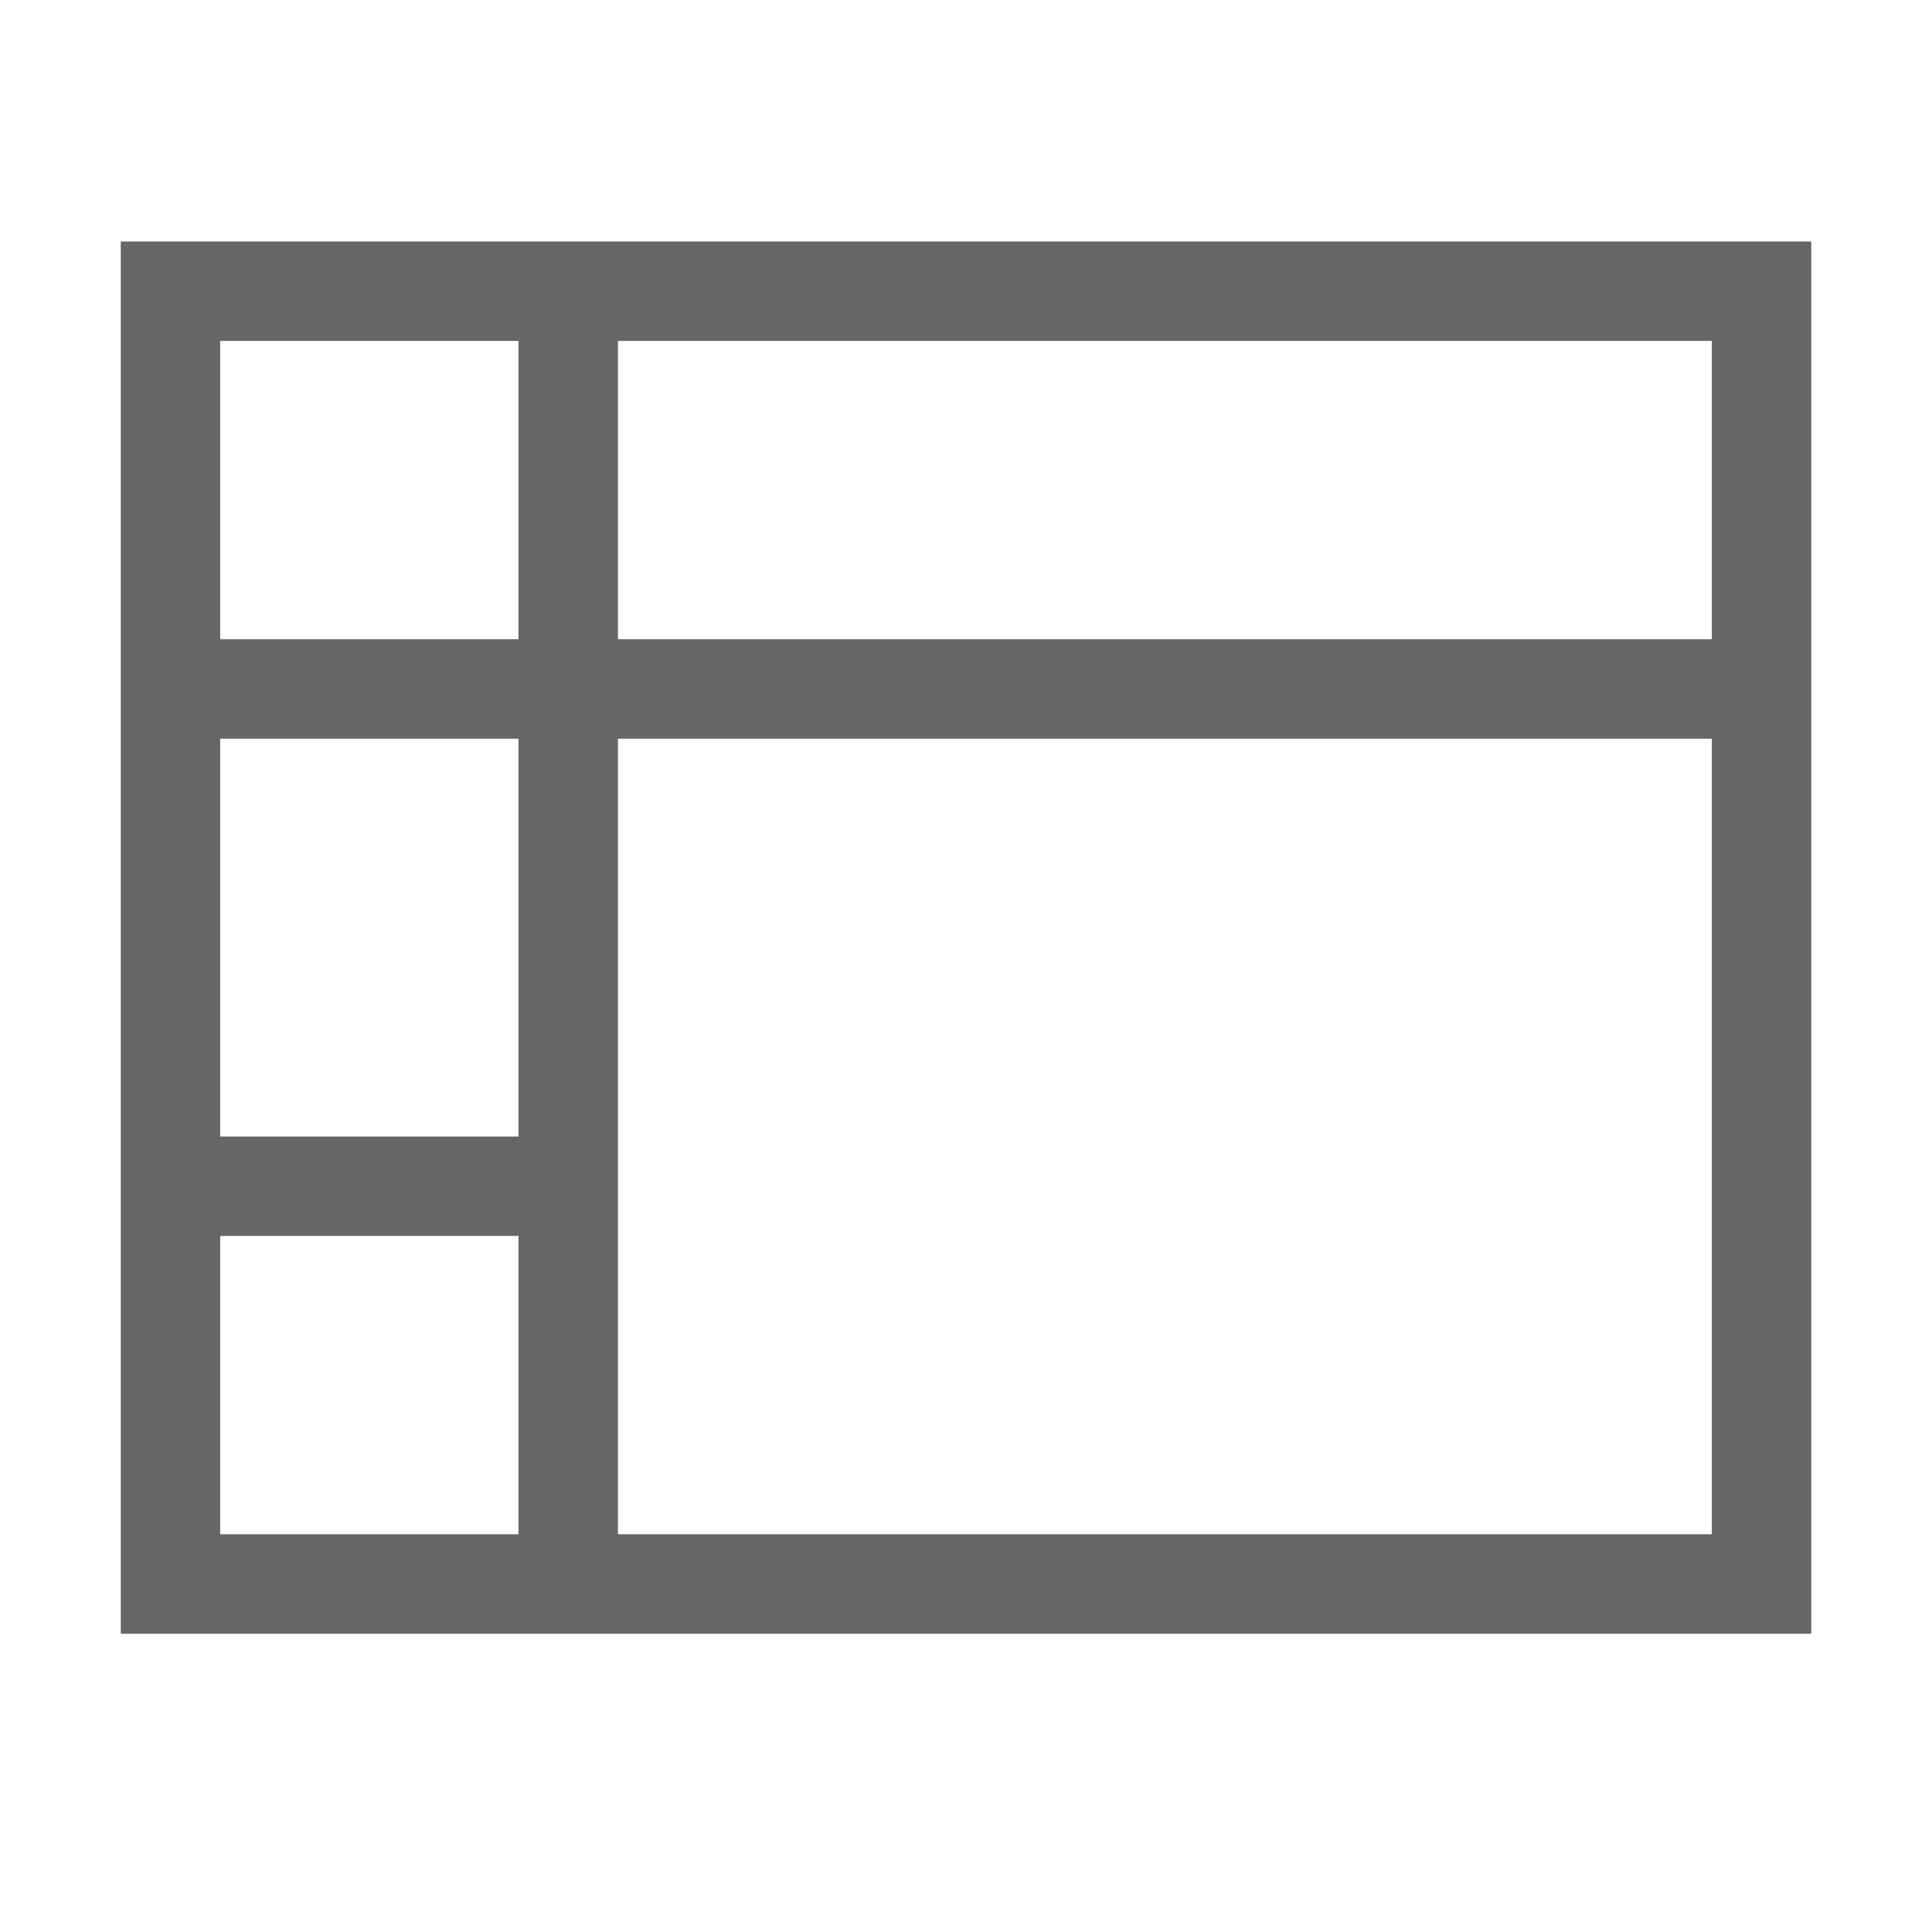
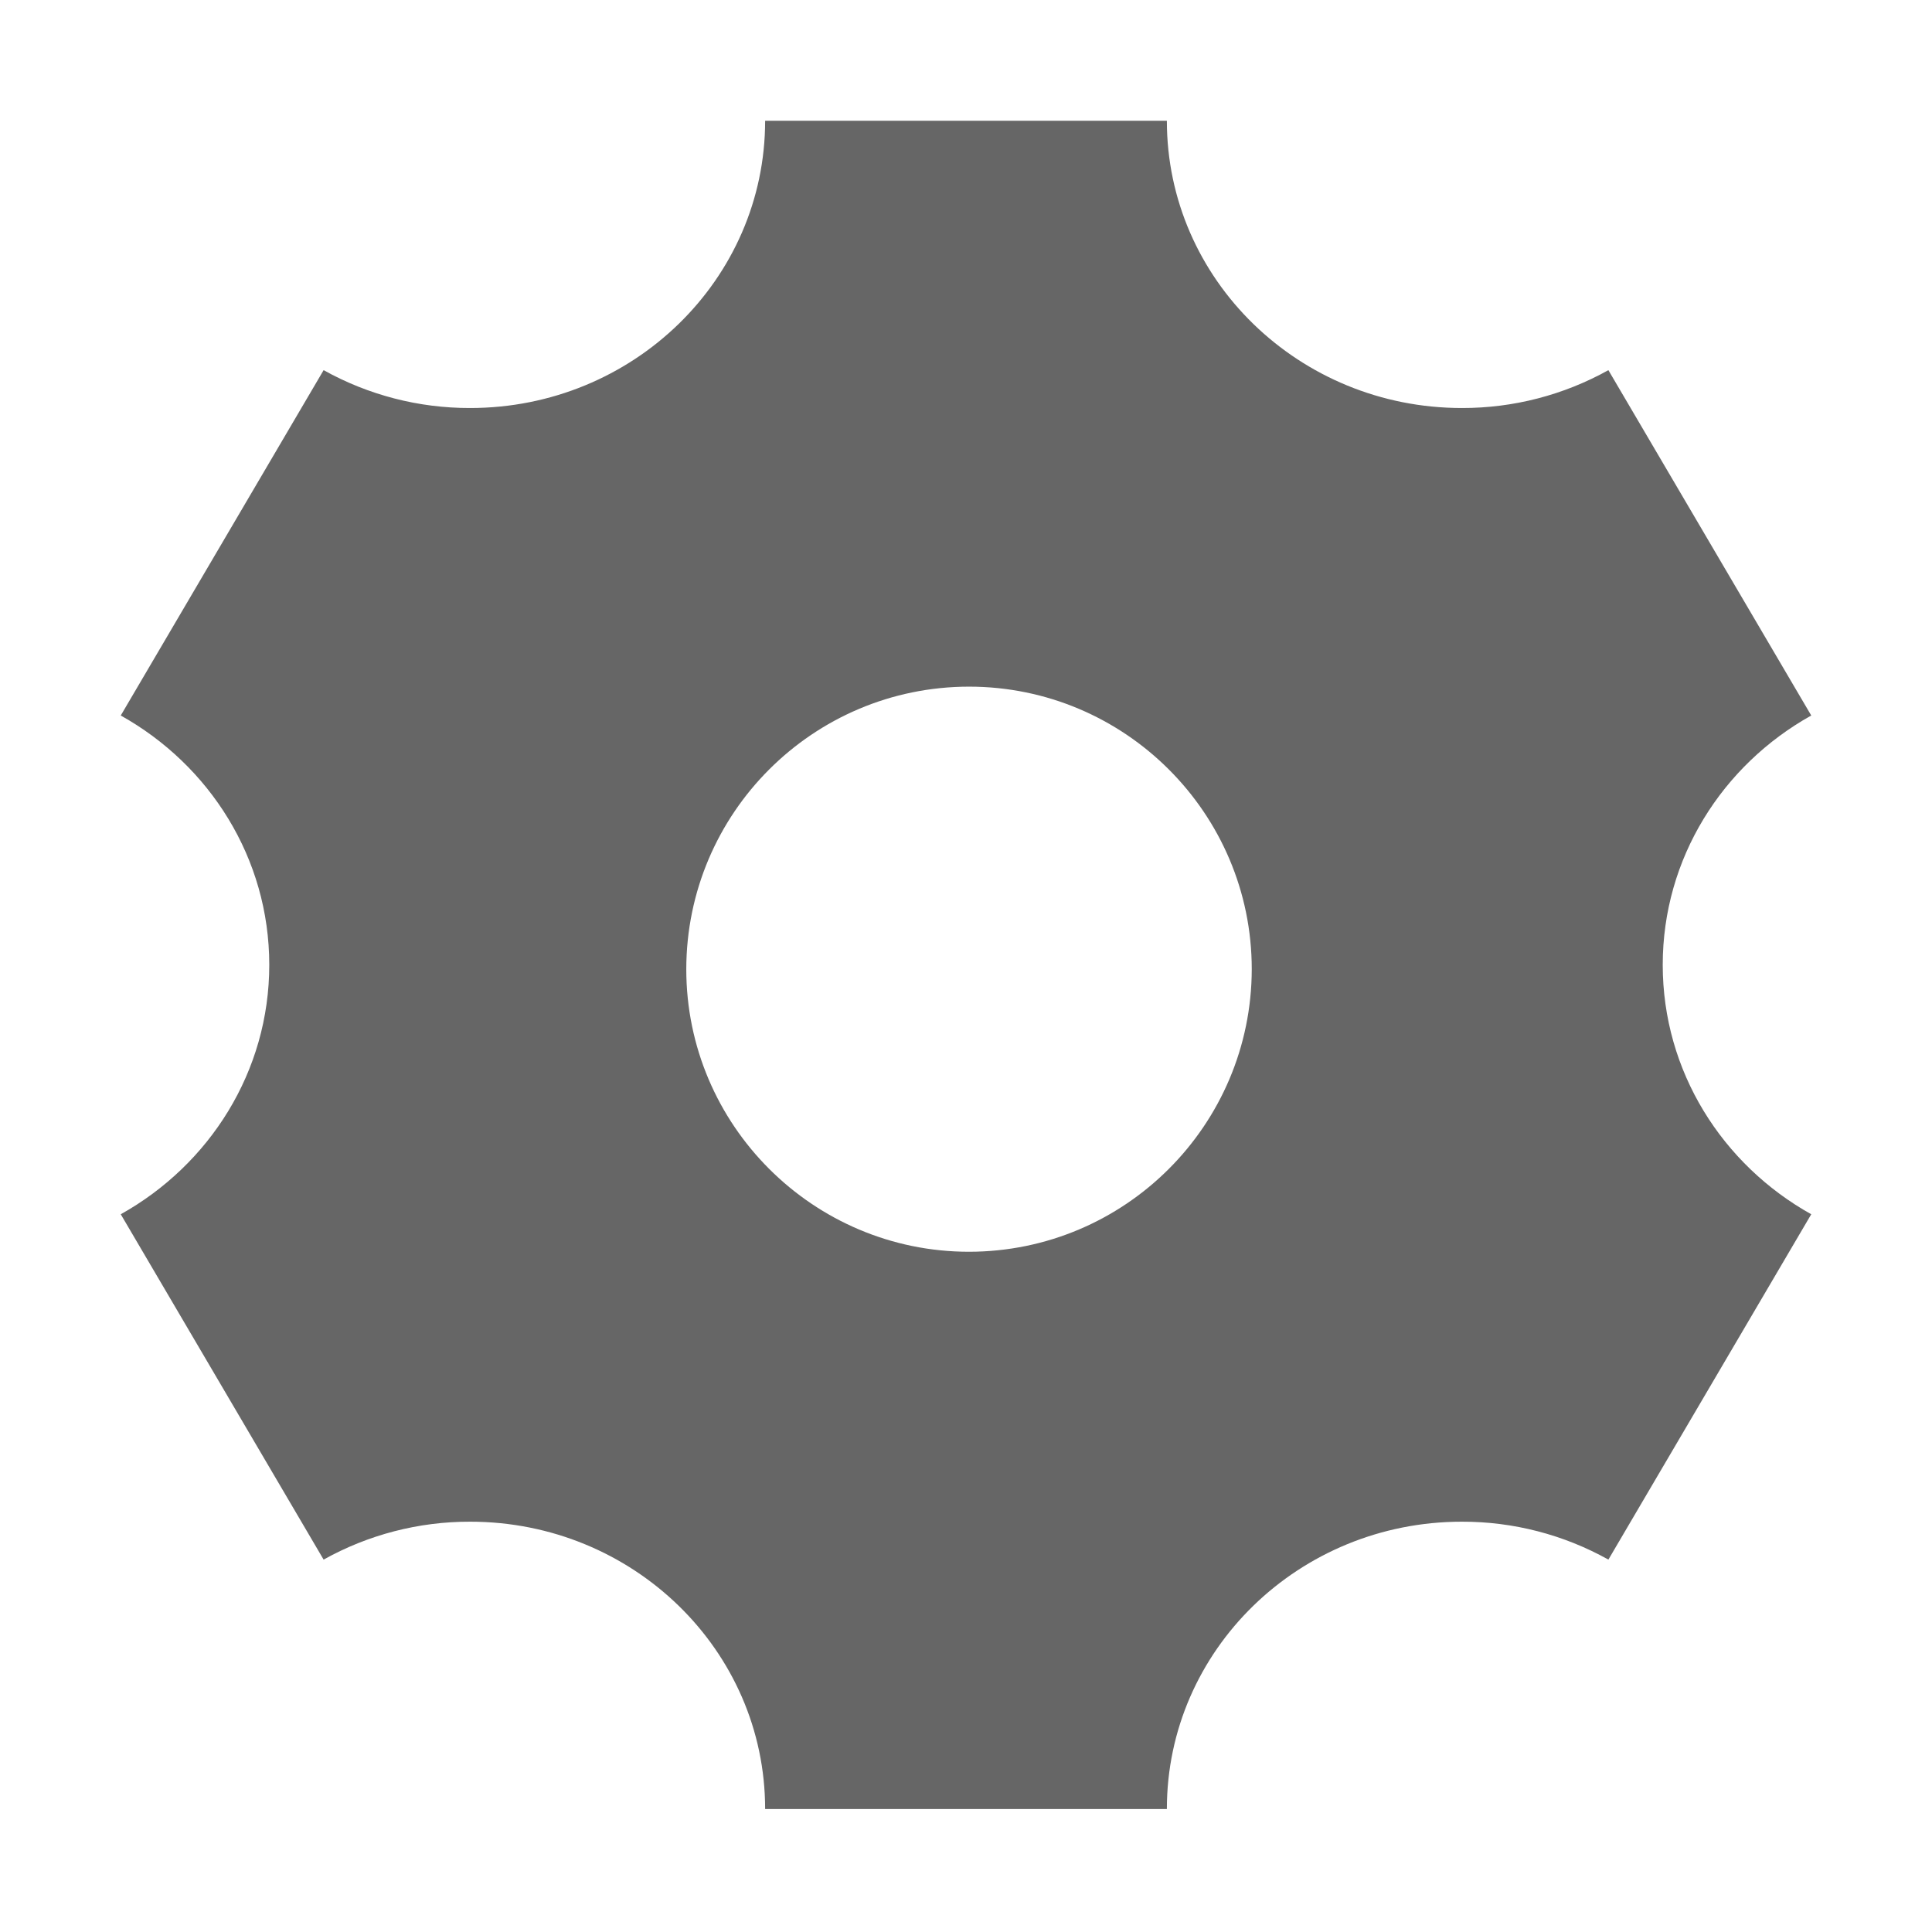
<svg xmlns="http://www.w3.org/2000/svg" width="32px" height="32px" viewBox="0 0 32 32" version="1.1">
-   <g id="1068.合并单元格" stroke="none" stroke-width="1" fill="none" fill-rule="evenodd">
-     <g id="编组" transform="translate(2, 4)" fill="#000000" fill-rule="nonzero">
-       <path d="M1.647,14.824 L6.588,14.824 L6.588,16.471 L1.647,16.471 L1.647,21.412 L6.588,21.412 L6.588,8.235 L1.647,8.235 L1.647,14.824 Z M1.647,6.588 L6.588,6.588 L6.588,1.647 L1.647,1.647 L1.647,6.588 L1.647,6.588 Z M26.353,6.588 L26.353,1.647 L8.235,1.647 L8.235,6.588 L26.353,6.588 L26.353,6.588 Z M26.353,8.235 L8.235,8.235 L8.235,21.412 L26.353,21.412 L26.353,8.235 Z M0,-4.11435592e-16 L28,-4.11435592e-16 L28,23.059 L0,23.059 L0,-4.11435592e-16 Z" id="形状" fill="#666666" />
+   <g id="794.设置" stroke="none" stroke-width="1" fill="none" fill-rule="evenodd">
+     <g id="编组" transform="translate(2, 2)" fill="#000000" fill-rule="nonzero">
+       <path d="M9.367,14.053 C9.37,11.468 11.465,9.375 14.05,9.373 C16.632,9.373 18.733,11.471 18.733,14.053 C18.729,16.637 16.634,18.731 14.05,18.733 C11.468,18.733 9.367,16.634 9.367,14.053 Z M10.673,-8.66587999e-16 C10.673,2.627 8.486,4.758 5.787,4.758 C4.937,4.76 4.102,4.544 3.36,4.131 L5.77725332e-16,9.851 C1.471,10.672 2.46,12.214 2.46,13.981 C2.46,15.748 1.471,17.291 5.77725332e-16,18.112 L3.36,23.832 C4.102,23.418 4.937,23.202 5.787,23.204 C8.486,23.204 10.673,25.334 10.673,27.963 L17.327,27.963 C17.327,25.334 19.514,23.204 22.213,23.204 C23.063,23.202 23.898,23.418 24.64,23.832 L28,18.112 C26.529,17.291 25.54,15.748 25.54,13.981 C25.54,12.214 26.529,10.672 28,9.851 L24.64,4.131 C23.898,4.544 23.063,4.76 22.213,4.758 C19.514,4.758 17.327,2.627 17.327,-8.66587999e-16 L10.673,-8.66587999e-16 Z" id="形状" fill="#666666" />
    </g>
  </g>
</svg>
